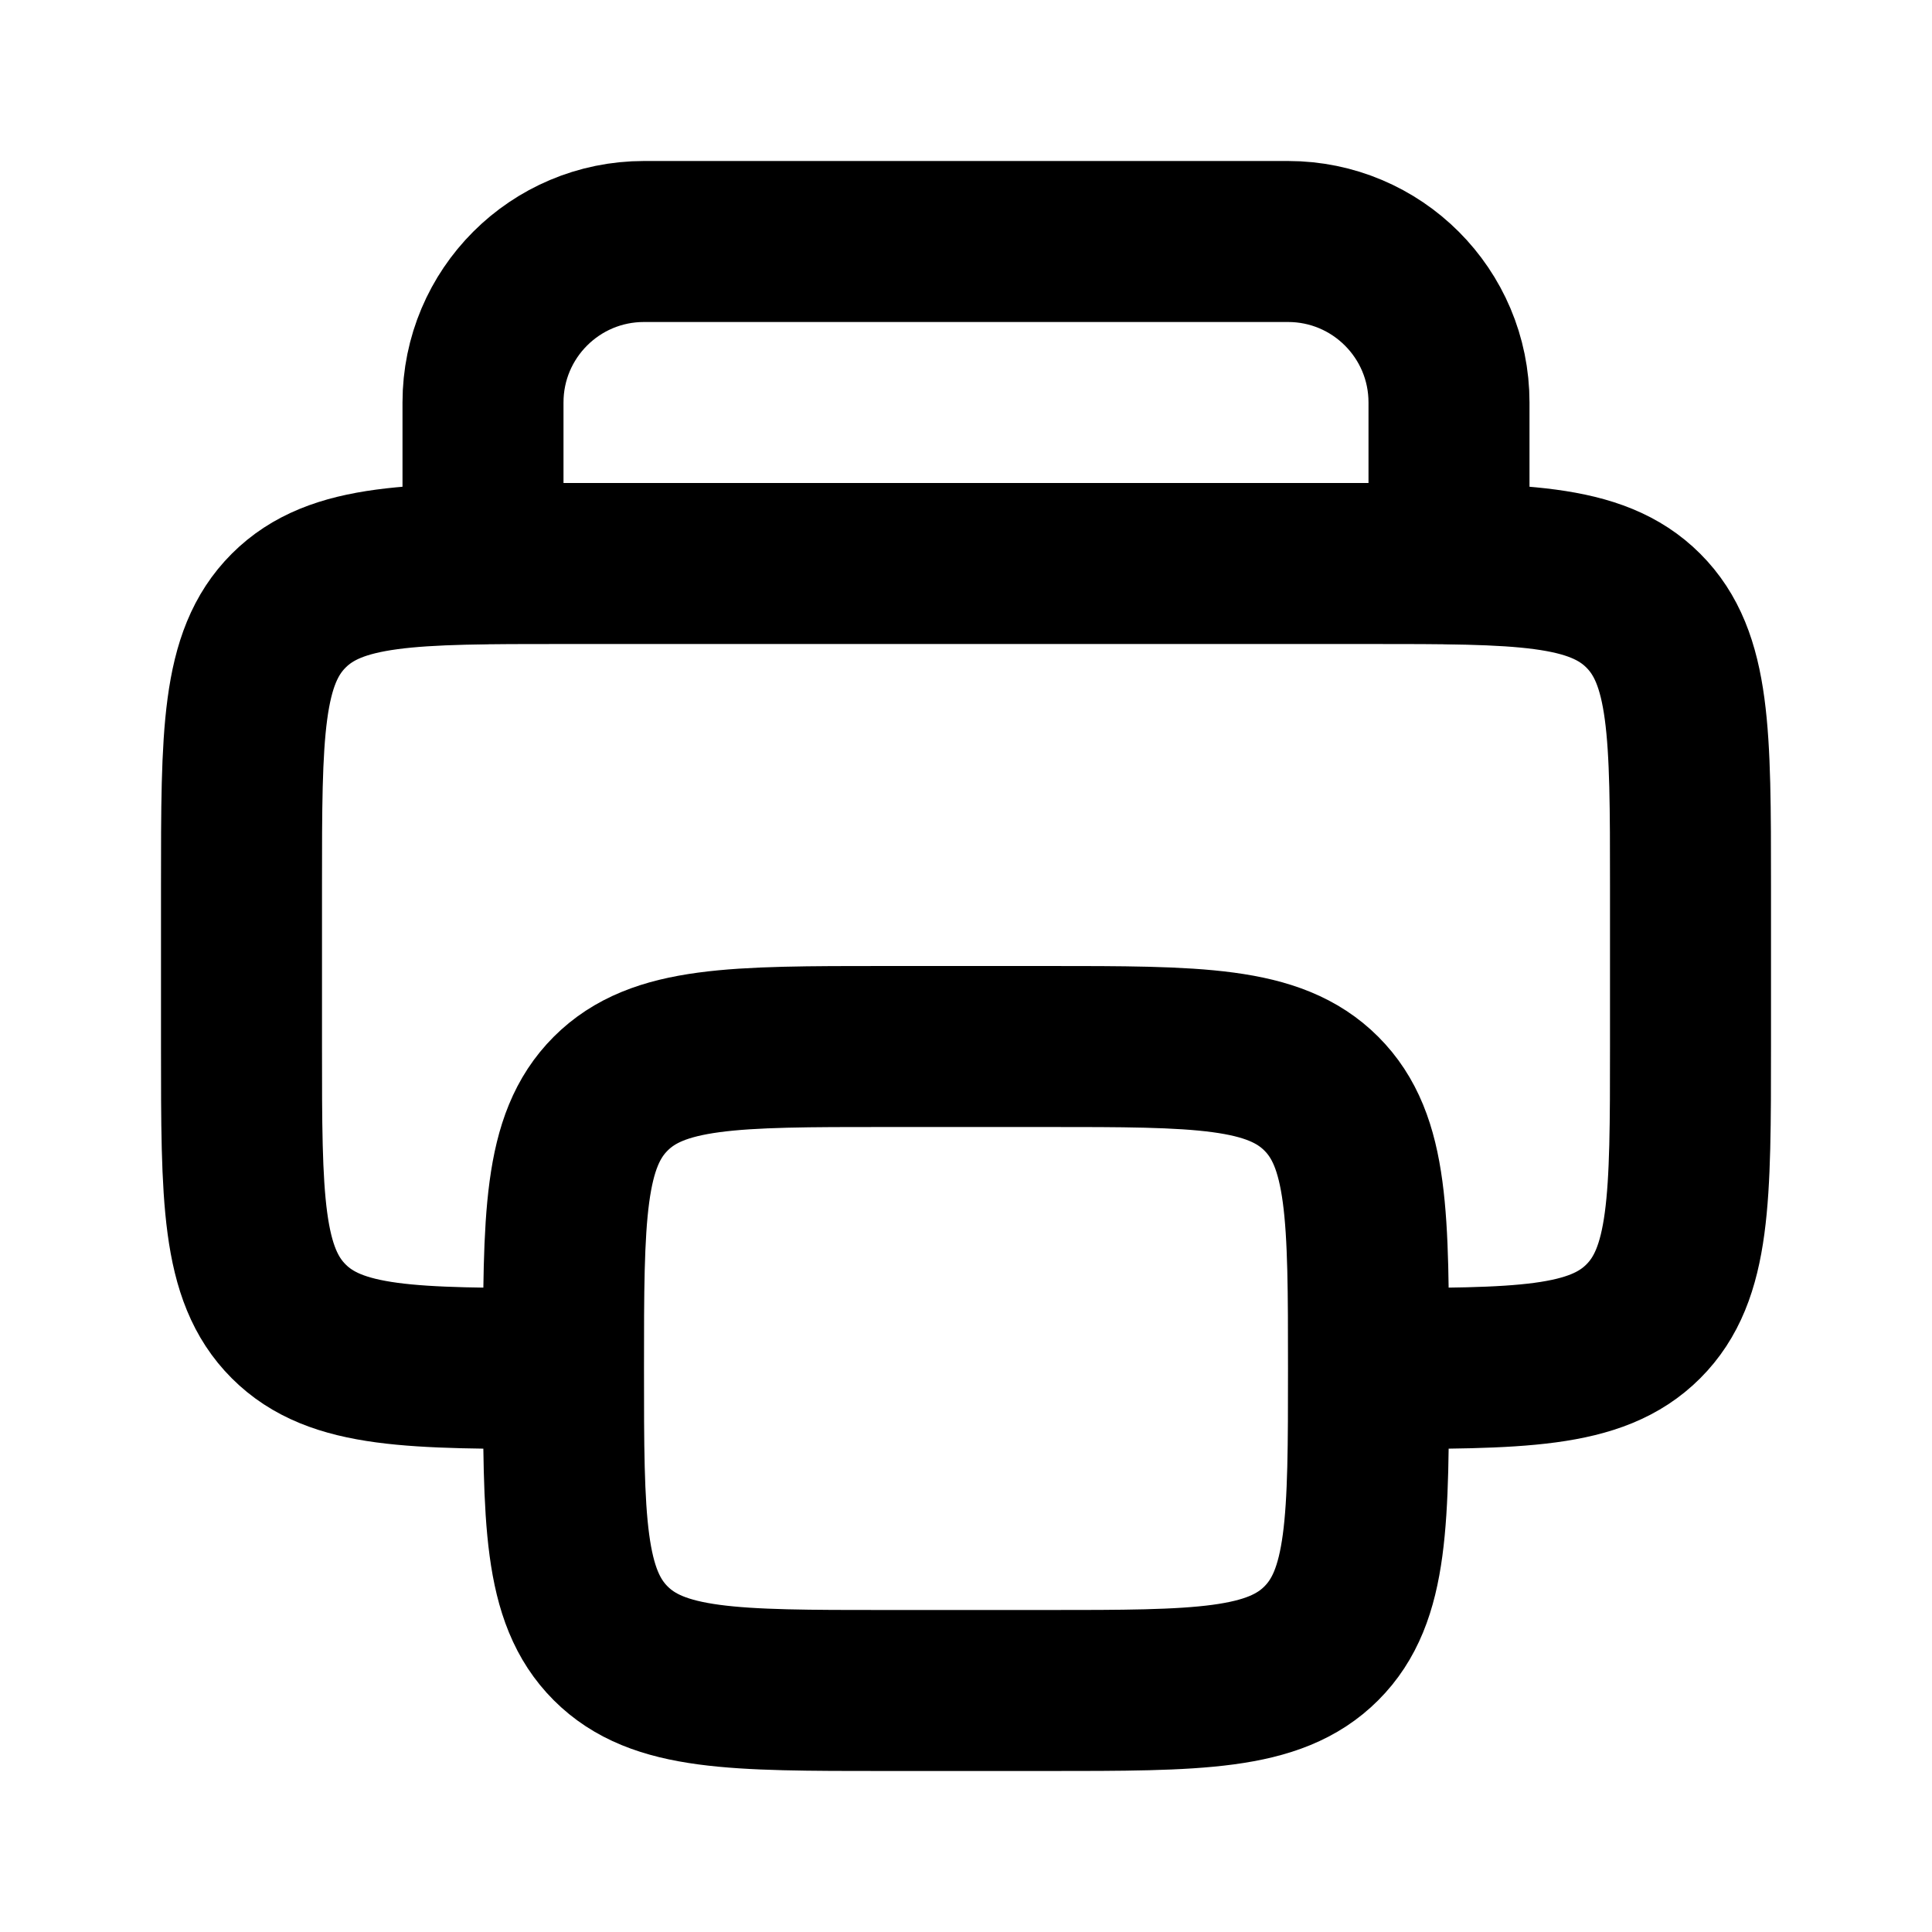
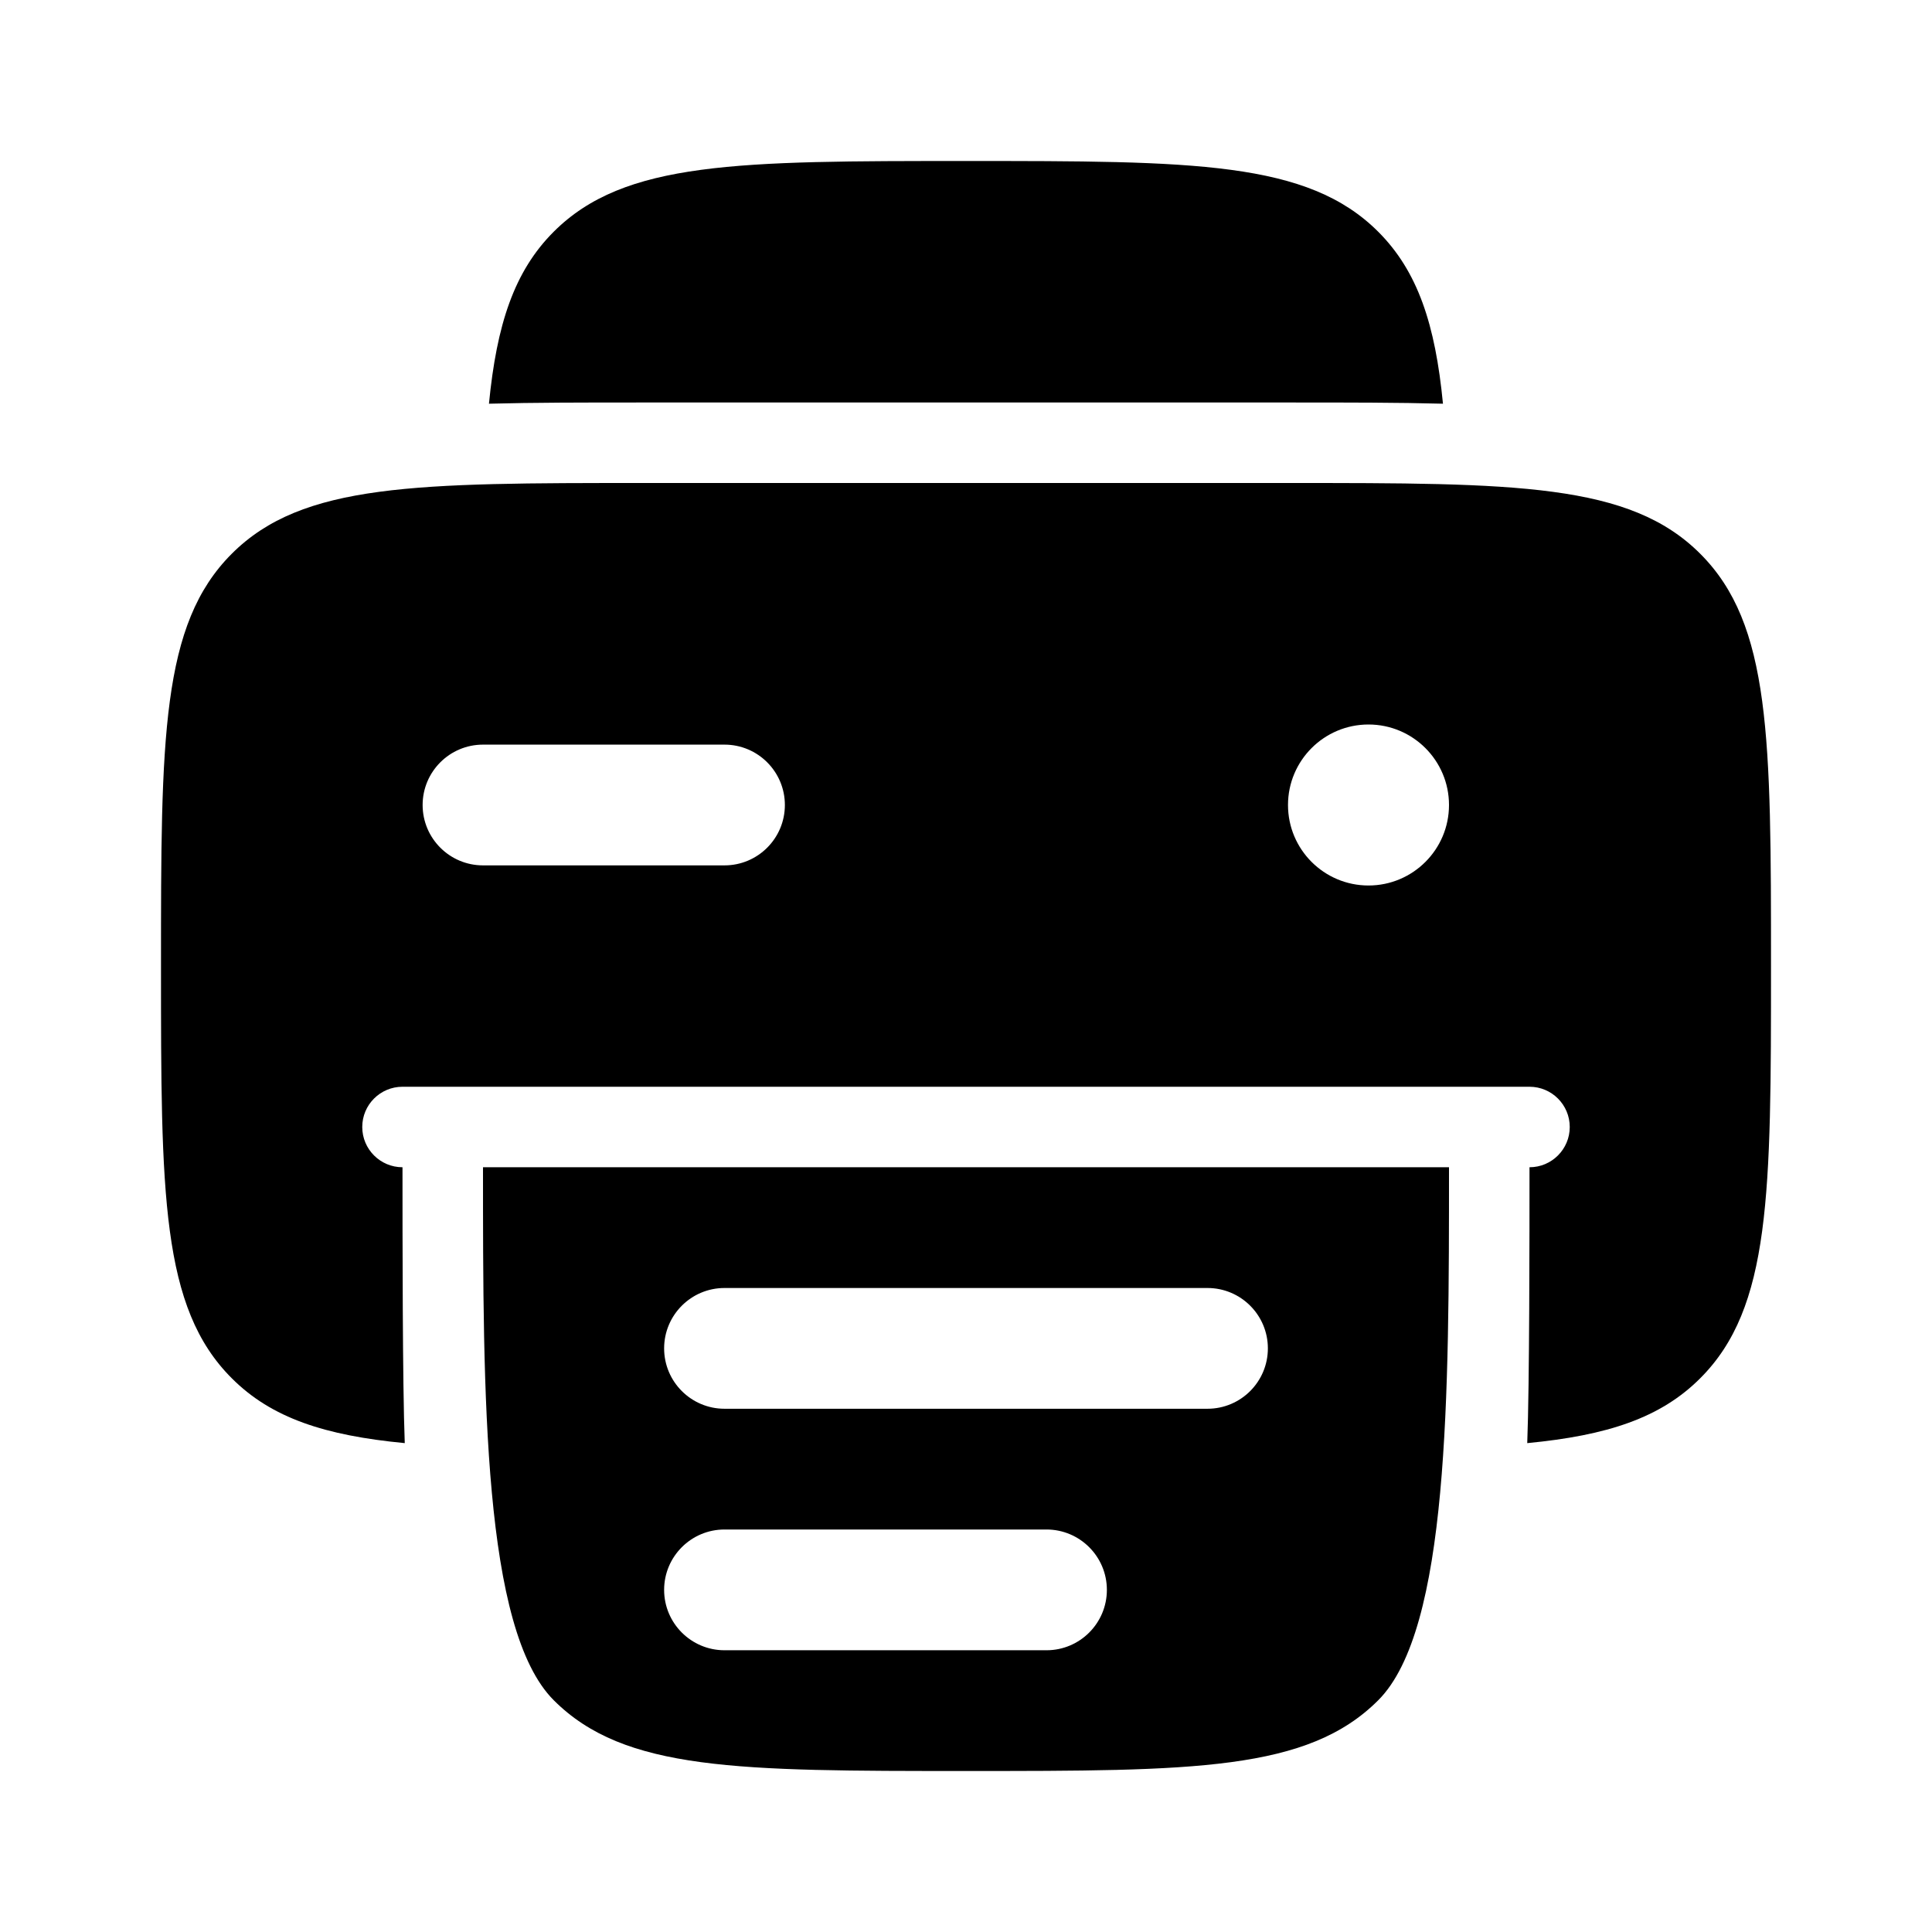
<svg xmlns="http://www.w3.org/2000/svg" width="100%" height="100%" viewBox="0 0 24 24" fill="none">
-   <path d="M6 7V5C6 3.895 6.895 3 8 3H16C17.105 3 18 3.895 18 5V7" stroke="currentColor" stroke-width="2" stroke-linecap="round" />
-   <path d="M7 17V17C5.114 17 4.172 17 3.586 16.414C3 15.828 3 14.886 3 13V11C3 9.114 3 8.172 3.586 7.586C4.172 7 5.114 7 7 7H17C18.886 7 19.828 7 20.414 7.586C21 8.172 21 9.114 21 11V13C21 14.886 21 15.828 20.414 16.414C19.828 17 18.886 17 17 17V17" stroke="currentColor" stroke-width="2" stroke-linejoin="round" />
-   <path d="M7 17C7 15.114 7 14.172 7.586 13.586C8.172 13 9.114 13 11 13H13C14.886 13 15.828 13 16.414 13.586C17 14.172 17 15.114 17 17C17 18.886 17 19.828 16.414 20.414C15.828 21 14.886 21 13 21H11C9.114 21 8.172 21 7.586 20.414C7 19.828 7 18.886 7 17Z" stroke="currentColor" stroke-width="2" stroke-linejoin="round" />
+   <path fill-rule="evenodd" clip-rule="evenodd" d="M16 6H8C5.172 6 3.757 6 2.879 6.879C2 7.757 2 9.172 2 12C2 14.828 2 16.243 2.879 17.121C3.373 17.616 4.037 17.832 5.028 17.927C5 17.204 5 15.352 5 14.5C4.724 14.5 4.5 14.276 4.5 14C4.5 13.724 4.724 13.5 5 13.5H19C19.276 13.5 19.5 13.724 19.5 14C19.5 14.276 19.276 14.5 19 14.5C19 15.352 19 17.204 18.972 17.927C19.963 17.832 20.627 17.616 21.121 17.121C22 16.243 22 14.828 22 12C22 9.172 22 7.757 21.121 6.879C20.243 6 18.828 6 16 6ZM9 10.75C9.414 10.75 9.75 10.414 9.75 10C9.75 9.586 9.414 9.25 9 9.25H6C5.586 9.25 5.25 9.586 5.25 10C5.25 10.414 5.586 10.75 6 10.75H9ZM17 11C17.552 11 18 10.552 18 10C18 9.448 17.552 9 17 9C16.448 9 16 9.448 16 10C16 10.552 16.448 11 17 11Z" fill="currentColor" />
+   <path d="M17.121 2.879C16.242 2 14.828 2 12 2C9.171 2 7.757 2 6.878 2.879C6.386 3.371 6.17 4.032 6.074 5.015C6.634 5 7.252 5 7.929 5H16.071C16.748 5 17.366 5 17.925 5.015C17.83 4.032 17.613 3.371 17.121 2.879Z" fill="currentColor" />
+   <path fill-rule="evenodd" clip-rule="evenodd" d="M18 14.5C18 17.328 18 20.243 17.121 21.121C16.243 22 14.828 22 12 22C9.172 22 7.757 22 6.879 21.121C6 20.243 6 17.328 6 14.5H18ZM15.75 16.75C15.75 17.164 15.414 17.5 15 17.5H9C8.586 17.5 8.25 17.164 8.25 16.75C8.25 16.336 8.586 16 9 16H15C15.414 16 15.75 16.336 15.75 16.75ZM13.75 19.75C13.75 20.164 13.414 20.5 13 20.5H9C8.586 20.5 8.25 20.164 8.25 19.75C8.25 19.336 8.586 19 9 19H13C13.414 19 13.75 19.336 13.75 19.75Z" fill="currentColor" />
</svg>
